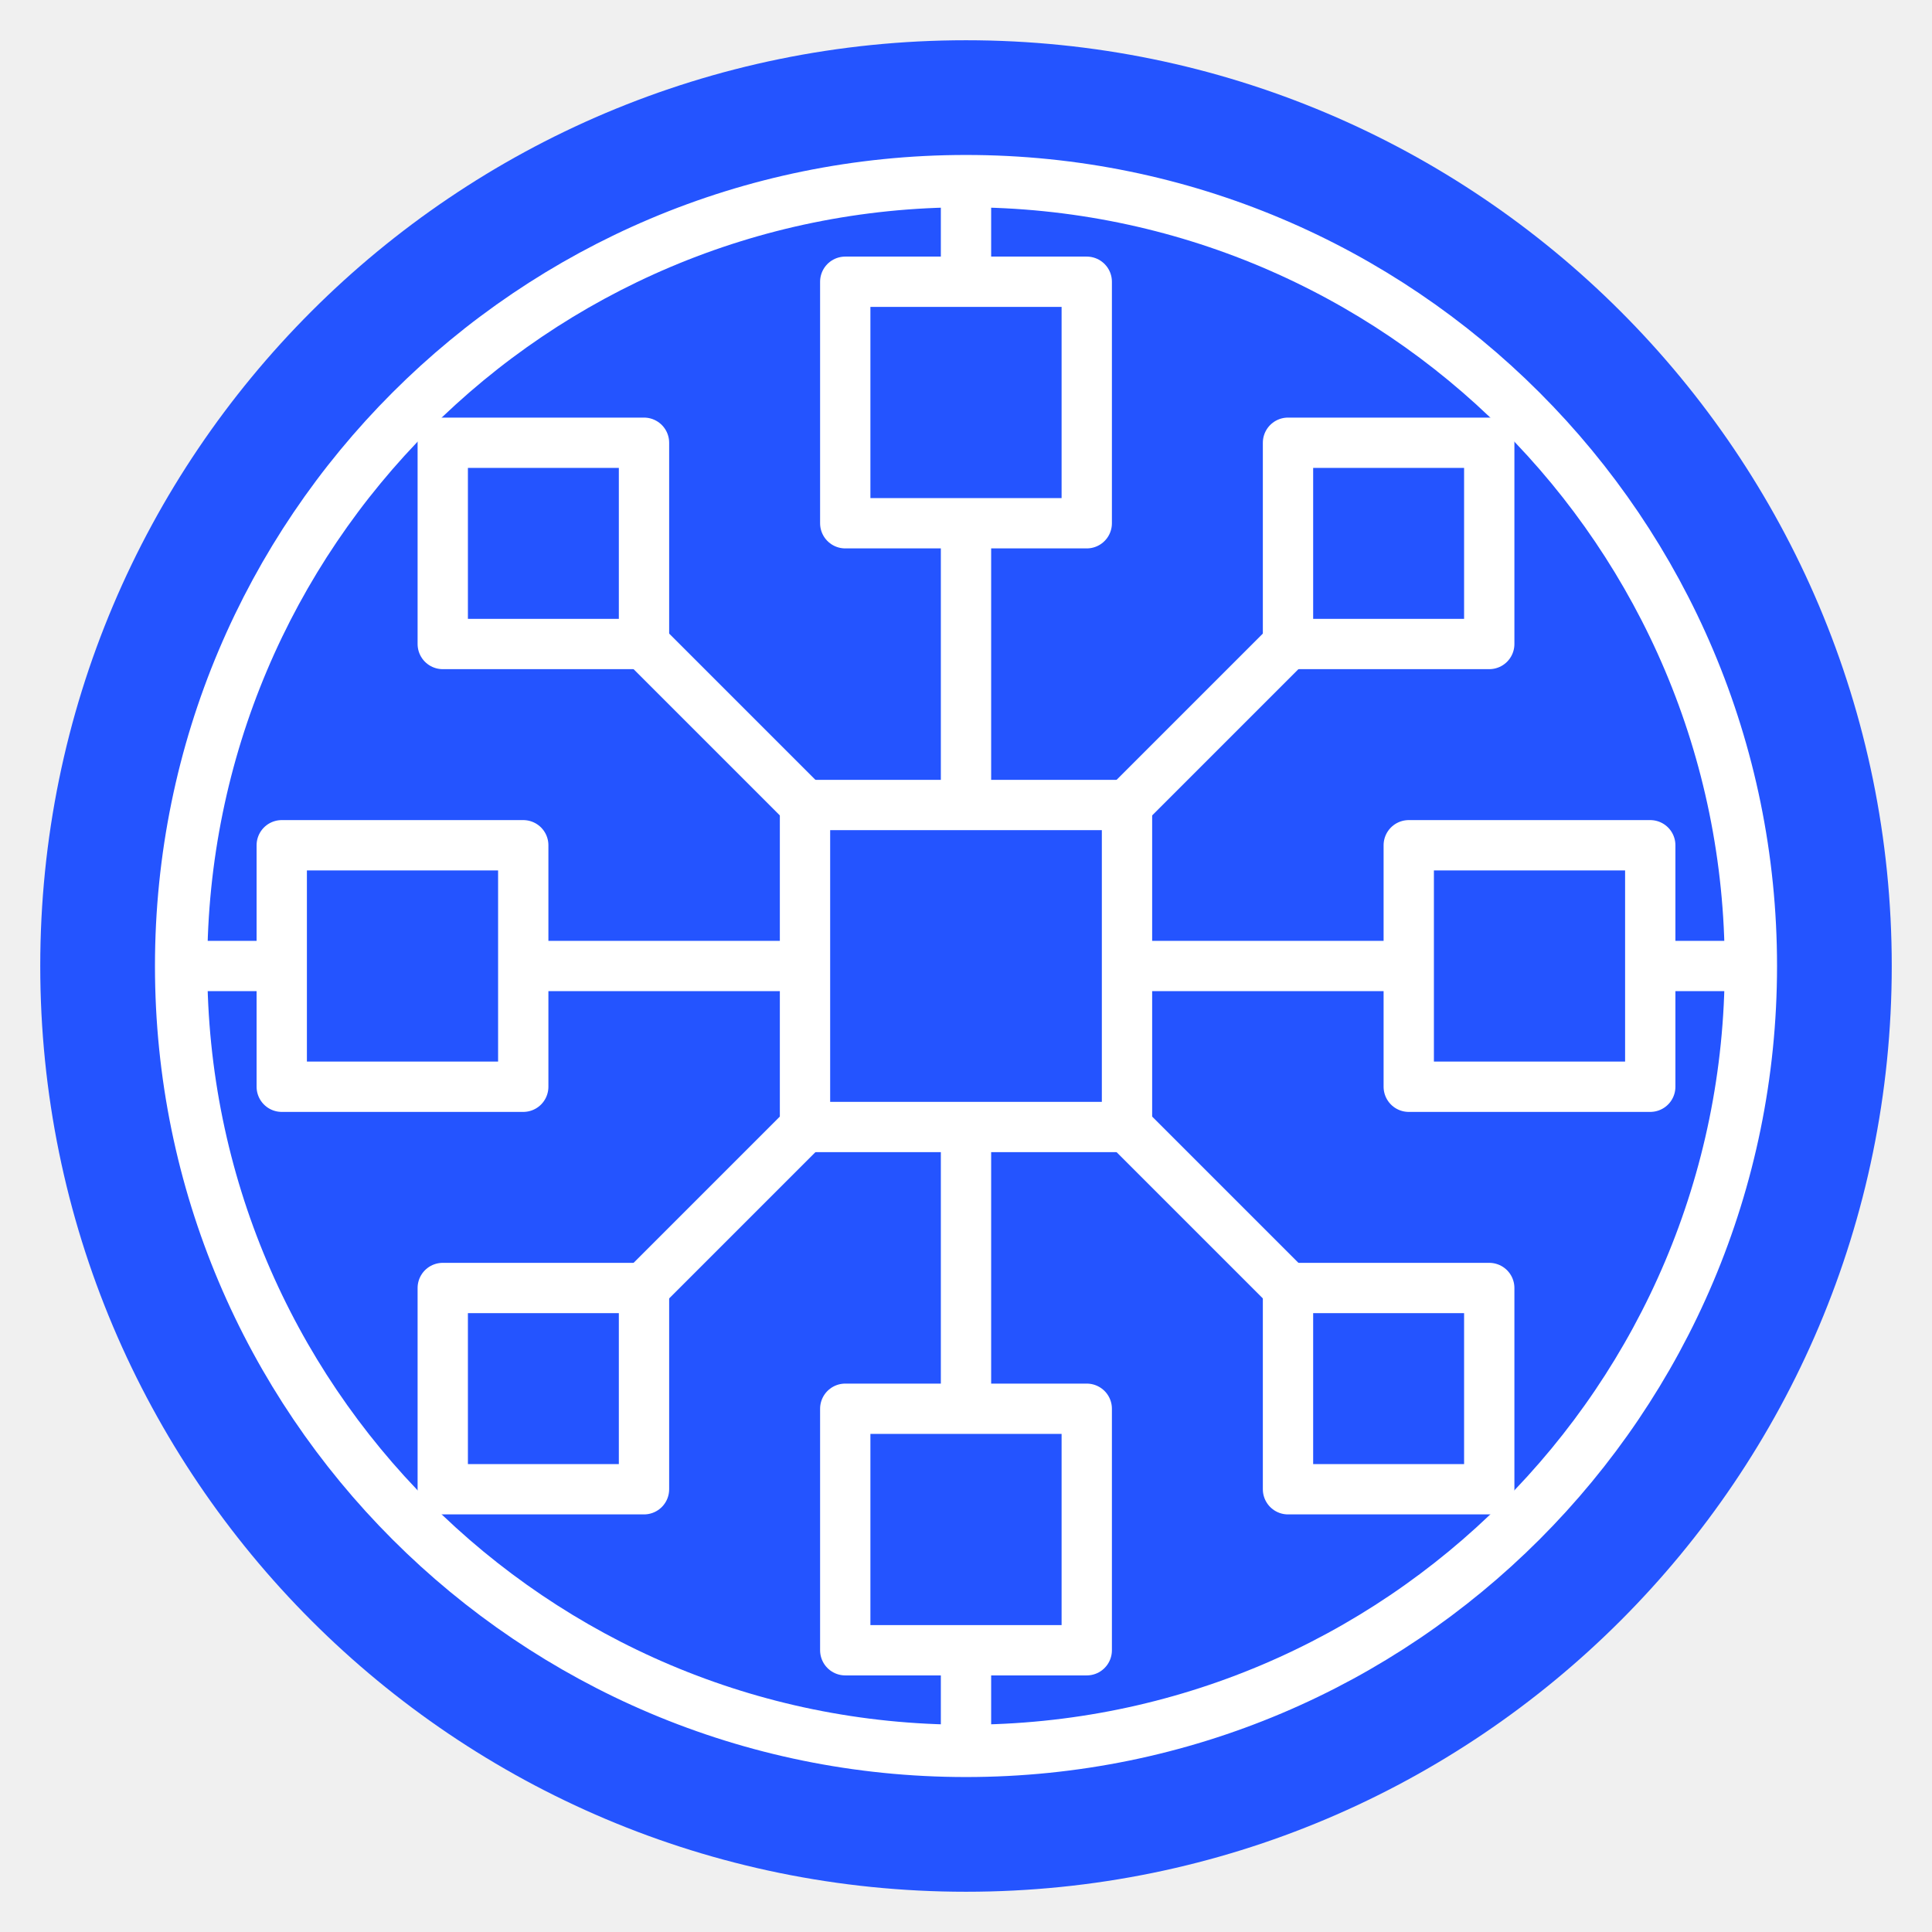
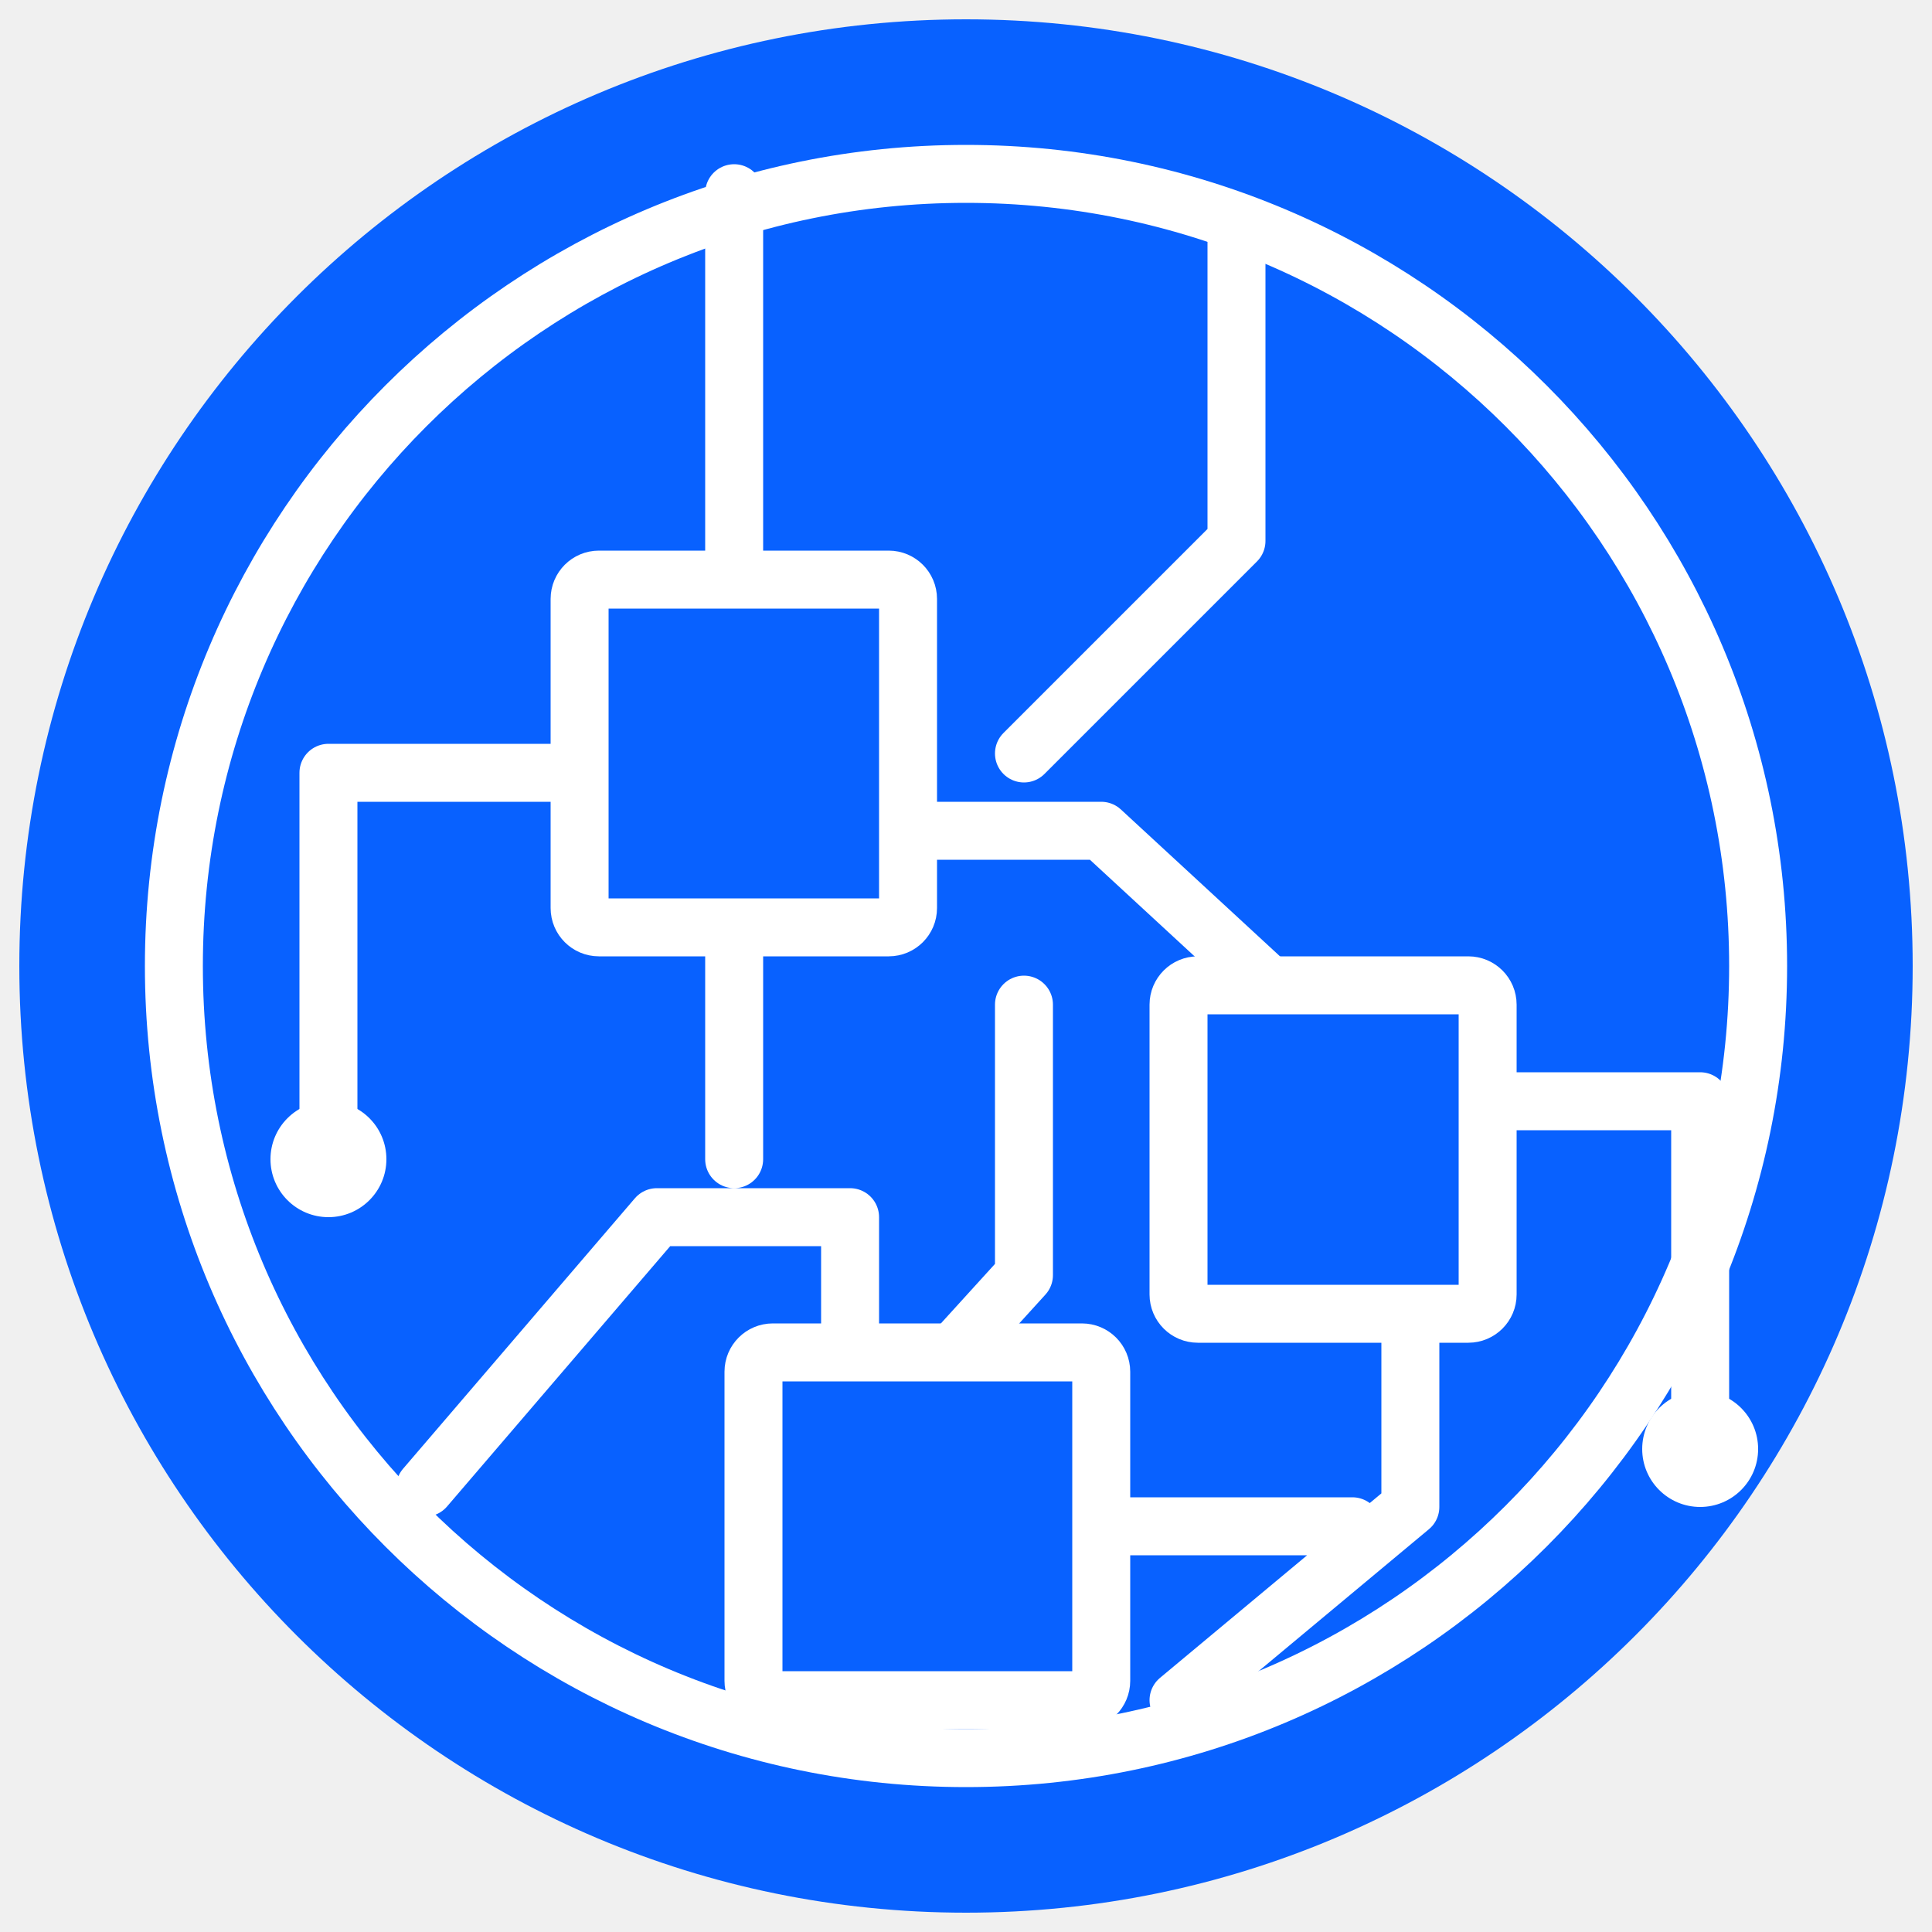
- <svg xmlns="http://www.w3.org/2000/svg" viewBox="0 0 48 48" focusable="false">
-   <circle cx="24" cy="24" r="23" fill="#2454ff" />
-   <circle cx="24" cy="24" r="19.5" fill="none" stroke="#fff" stroke-width="1.3" />
-   <g fill="none" stroke="#fff" stroke-width="1.25" stroke-linecap="round" stroke-linejoin="round">
-     <path d="M24 13v7m0 8v7M13 24h7m8 0h7M21 21l-7-7m13 7 7-7M21 27l-7 7m13-7 7 7M24 4.5V7m0 34v2.5M4.5 24H7m34 0h2.5" />
-     <rect x="20" y="20" width="8" height="8" fill="#2454ff" />
-     <rect x="21" y="7" width="6" height="6" fill="#2454ff" />
-     <rect x="7" y="21" width="6" height="6" fill="#2454ff" />
-     <rect x="35" y="21" width="6" height="6" fill="#2454ff" />
-     <rect x="21" y="35" width="6" height="6" fill="#2454ff" />
-     <path d="M11 11h5v5h-5zM32 11h5v5h-5zM11 32h5v5h-5zM32 32h5v5h-5z" fill="#2454ff" />
+ <svg xmlns="http://www.w3.org/2000/svg" viewBox="0 0 100 100" focusable="false">
+   <circle cx="50" cy="50" r="49" fill="#0861ff" />
+   <circle cx="50" cy="50" r="41" fill="none" stroke="white" stroke-width="3" />
+   <g fill="none" stroke="white" stroke-width="3" stroke-linecap="round" stroke-linejoin="round">
+     <path d="M38 10v21M64 12v16L53 39M17 60V40h13M44 43h13l13 12M77 57h11v18M73 65v13L61 88M22 77l12-14h10v8M38 44v16M55 79h15M53 52v14L43 77" />
+     <rect x="30" y="30" width="17" height="18" rx="1" fill="#0861ff" />
+     <rect x="61" y="51" width="16" height="17" rx="1" fill="#0861ff" />
+     <rect x="39" y="70" width="18" height="18" rx="1" fill="#0861ff" />
+   </g>
+   <g fill="white">
+     <circle cx="17" cy="60" r="3" />
+     <circle cx="88" cy="75" r="3" />
  </g>
</svg>
